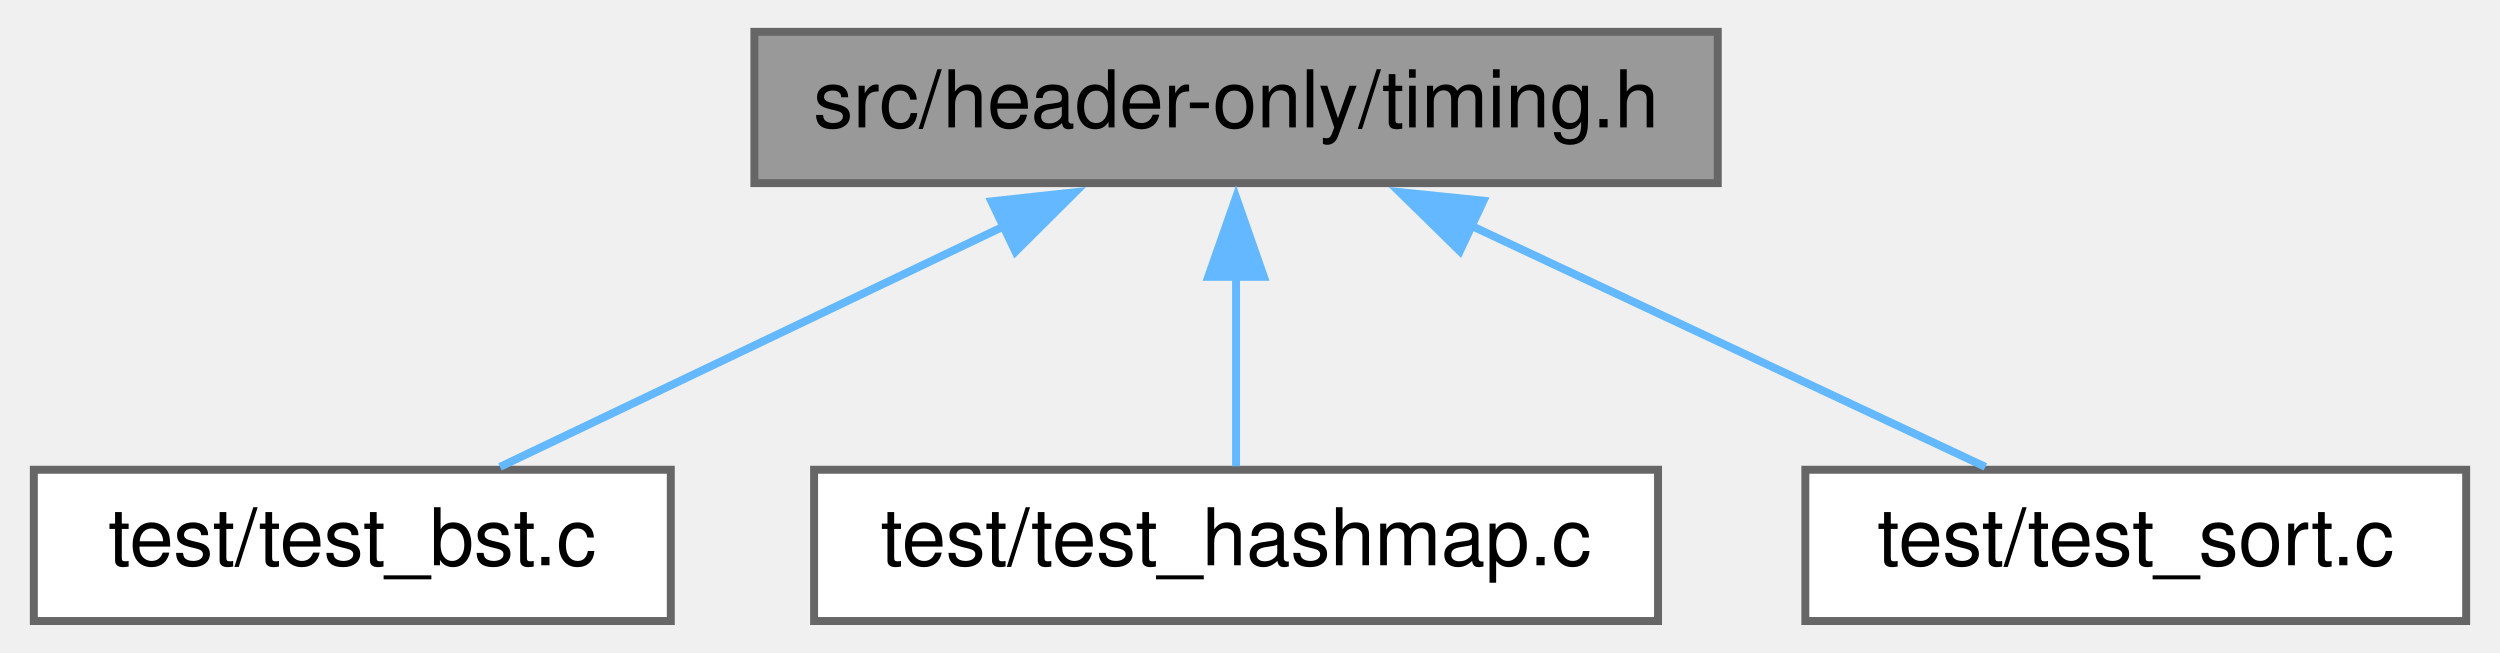
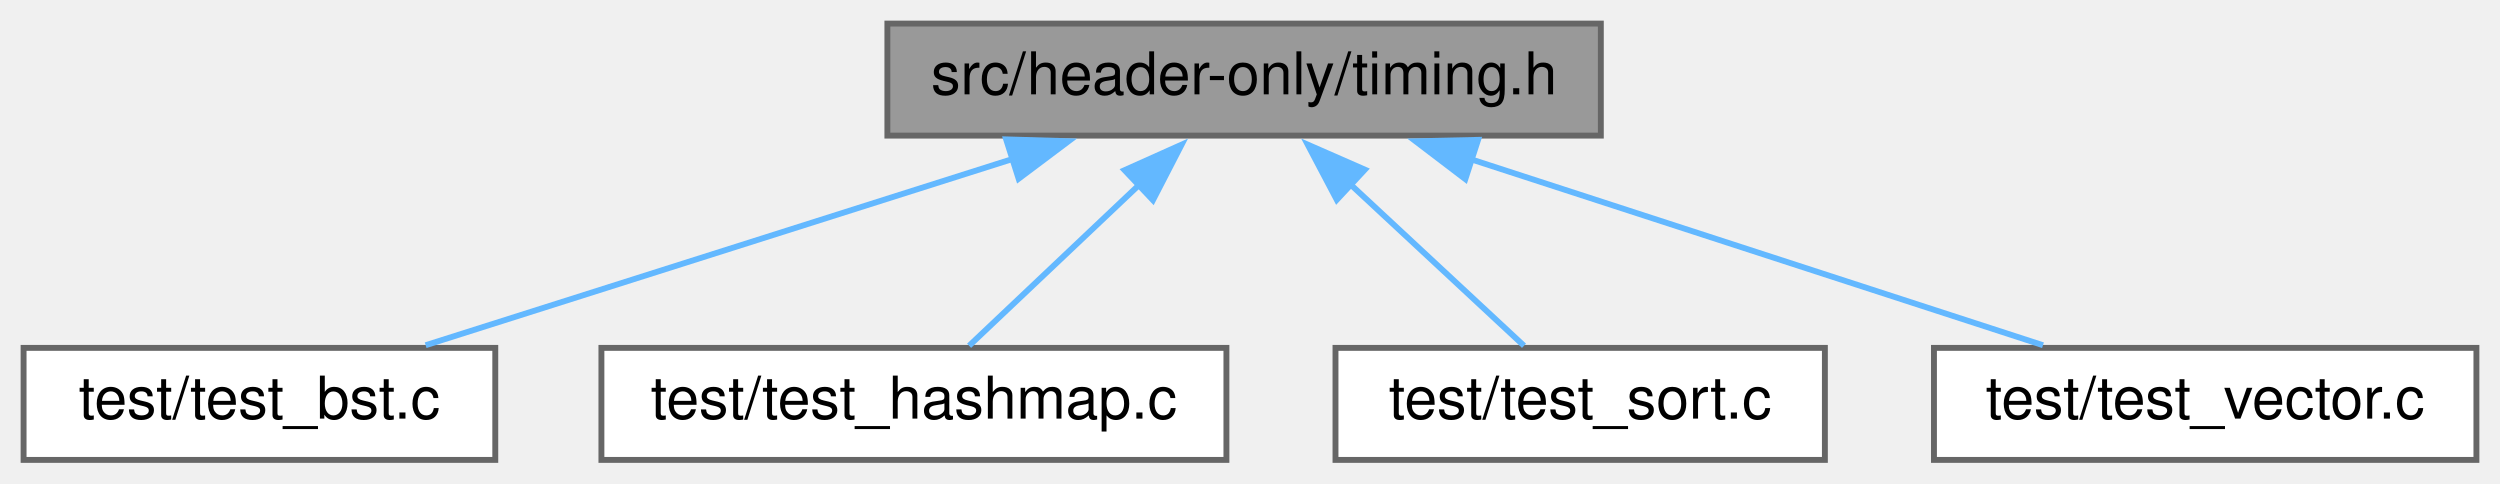
- <svg xmlns="http://www.w3.org/2000/svg" xmlns:xlink="http://www.w3.org/1999/xlink" width="314pt" height="82pt" viewBox="0.00 0.00 313.50 82.00">
+ <svg xmlns="http://www.w3.org/2000/svg" xmlns:xlink="http://www.w3.org/1999/xlink" width="424pt" height="82pt" viewBox="0.00 0.00 424.00 82.00">
  <g id="graph0" class="graph" transform="scale(1 1) rotate(0) translate(4 78)">
    <g id="node1" class="node">
      <g id="a_node1">
        <a xlink:title=" ">
-           <polygon fill="#999999" stroke="#666666" points="211.5,-74 90.5,-74 90.5,-55 211.5,-55 211.5,-74" />
-           <text text-anchor="middle" x="151" y="-62" font-family="Helvetica,sans-Serif" font-size="10.00">src/header-only/timing.h</text>
+           <polygon fill="#999999" stroke="#666666" points="267.5,-74 146.5,-74 146.5,-55 267.5,-55 267.5,-74" />
+           <text text-anchor="middle" x="207" y="-62" font-family="Helvetica,sans-Serif" font-size="10.00">src/header-only/timing.h</text>
        </a>
      </g>
    </g>
    <g id="node2" class="node">
      <g id="a_node2">
        <a xlink:href="test__bst_8c.html" target="_top" xlink:title=" ">
          <polygon fill="white" stroke="#666666" points="80,-19 0,-19 0,0 80,0 80,-19" />
          <text text-anchor="middle" x="40" y="-7" font-family="Helvetica,sans-Serif" font-size="10.00">test/test_bst.c</text>
        </a>
      </g>
    </g>
    <g id="edge1" class="edge">
-       <path fill="none" stroke="#63b8ff" d="M122.03,-49.67C101.97,-40.09 75.86,-27.62 58.55,-19.36" />
-       <polygon fill="#63b8ff" stroke="#63b8ff" points="120.27,-52.71 130.8,-53.86 123.29,-46.39 120.27,-52.71" />
+       <path fill="none" stroke="#63b8ff" d="M167.96,-51.11C137.38,-41.41 95.57,-28.14 68.19,-19.45" />
+       <polygon fill="#63b8ff" stroke="#63b8ff" points="166.64,-54.36 177.23,-54.05 168.76,-47.69 166.64,-54.36" />
    </g>
    <g id="node3" class="node">
      <g id="a_node3">
        <a xlink:href="test__hashmap_8c.html" target="_top" xlink:title=" ">
          <polygon fill="white" stroke="#666666" points="204,-19 98,-19 98,0 204,0 204,-19" />
          <text text-anchor="middle" x="151" y="-7" font-family="Helvetica,sans-Serif" font-size="10.00">test/test_hashmap.c</text>
        </a>
      </g>
    </g>
    <g id="edge2" class="edge">
-       <path fill="none" stroke="#63b8ff" d="M151,-43.35C151,-35.1 151,-25.97 151,-19.44" />
-       <polygon fill="#63b8ff" stroke="#63b8ff" points="147.5,-43.23 151,-53.23 154.5,-43.23 147.5,-43.23" />
+       <path fill="none" stroke="#63b8ff" d="M189.37,-46.81C179.76,-37.72 168.25,-26.82 160.36,-19.36" />
+       <polygon fill="#63b8ff" stroke="#63b8ff" points="186.73,-49.14 196.4,-53.47 191.54,-44.05 186.73,-49.14" />
    </g>
    <g id="node4" class="node">
      <g id="a_node4">
        <a xlink:href="test__sort_8c.html" target="_top" xlink:title=" ">
          <polygon fill="white" stroke="#666666" points="305.5,-19 222.5,-19 222.5,0 305.5,0 305.5,-19" />
          <text text-anchor="middle" x="264" y="-7" font-family="Helvetica,sans-Serif" font-size="10.00">test/test_sort.c</text>
        </a>
      </g>
    </g>
    <g id="edge3" class="edge">
-       <path fill="none" stroke="#63b8ff" d="M180.49,-49.67C200.92,-40.09 227.49,-27.62 245.11,-19.36" />
-       <polygon fill="#63b8ff" stroke="#63b8ff" points="179.11,-46.45 171.54,-53.87 182.08,-52.79 179.11,-46.45" />
+       <path fill="none" stroke="#63b8ff" d="M224.95,-46.81C234.73,-37.72 246.44,-26.82 254.47,-19.36" />
+       <polygon fill="#63b8ff" stroke="#63b8ff" points="222.72,-44.11 217.78,-53.48 227.48,-49.23 222.72,-44.11" />
+     </g>
+     <g id="node5" class="node">
+       <g id="a_node5">
+         <a xlink:href="test__vector_8c.html" target="_top" xlink:title=" ">
+           <polygon fill="white" stroke="#666666" points="416,-19 324,-19 324,0 416,0 416,-19" />
+           <text text-anchor="middle" x="370" y="-7" font-family="Helvetica,sans-Serif" font-size="10.00">test/test_vector.c</text>
+         </a>
+       </g>
+     </g>
+     <g id="edge4" class="edge">
+       <path fill="none" stroke="#63b8ff" d="M245.5,-50.98C275.31,-41.29 315.88,-28.1 342.49,-19.45" />
+       <polygon fill="#63b8ff" stroke="#63b8ff" points="244.52,-47.62 236.09,-54.04 246.68,-54.28 244.52,-47.62" />
    </g>
  </g>
</svg>
